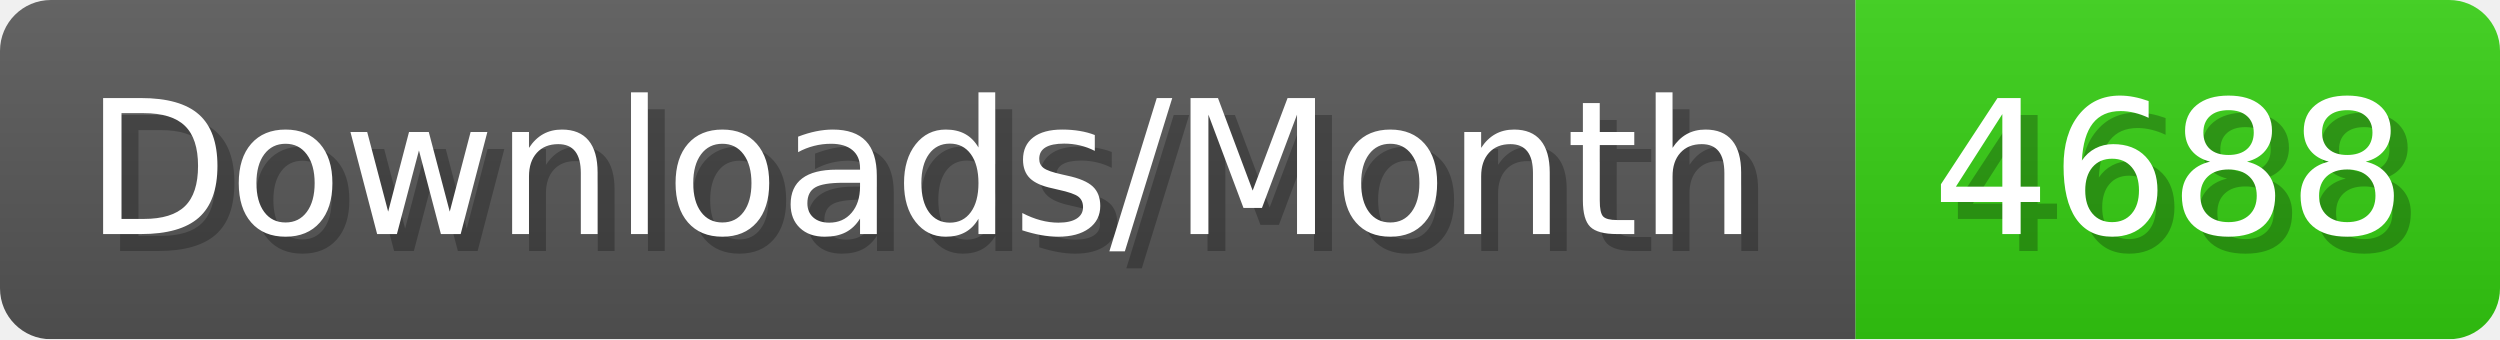
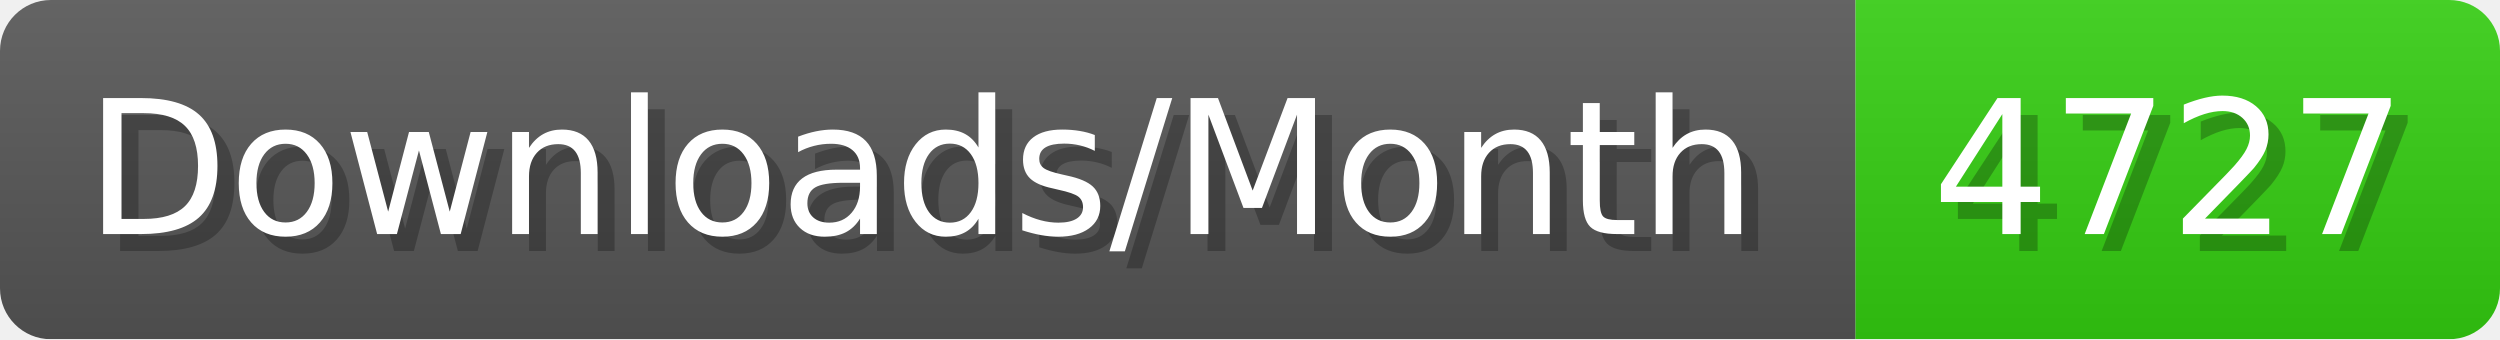
- <svg xmlns="http://www.w3.org/2000/svg" width="147.4" height="20" viewBox="0 0 1474 200" role="img" aria-label="Downloads/Month: 4688">
+ <svg xmlns="http://www.w3.org/2000/svg" width="147.4" height="20" viewBox="0 0 1474 200" role="img" aria-label="Downloads/Month: 4727">
  <linearGradient id="YlXUI" x2="0" y2="100%">
    <stop offset="0" stop-opacity=".1" stop-color="#EEE" />
    <stop offset="1" stop-opacity=".1" />
  </linearGradient>
  <mask id="JHhop">
    <rect width="1474" height="200" rx="30" fill="#FFF" />
  </mask>
  <g mask="url(#JHhop)">
    <rect width="1094" height="200" fill="#555" />
    <rect width="380" height="200" fill="#3C1" x="1094" />
    <rect width="1474" height="200" fill="url(#YlXUI)" />
  </g>
  <g aria-hidden="true" fill="#fff" text-anchor="start" font-family="Verdana,DejaVu Sans,sans-serif" font-size="110">
    <text x="60" y="148" textLength="994" fill="#000" opacity="0.25">Downloads/Month</text>
    <text x="50" y="138" textLength="994">Downloads/Month</text>
-     <text x="1149" y="148" textLength="280" fill="#000" opacity="0.25">4688</text>
-     <text x="1139" y="138" textLength="280">4688</text>
+     <text x="1149" y="148" textLength="280" fill="#000" opacity="0.25">4727</text>
+     <text x="1139" y="138" textLength="280">4727</text>
  </g>
</svg>
